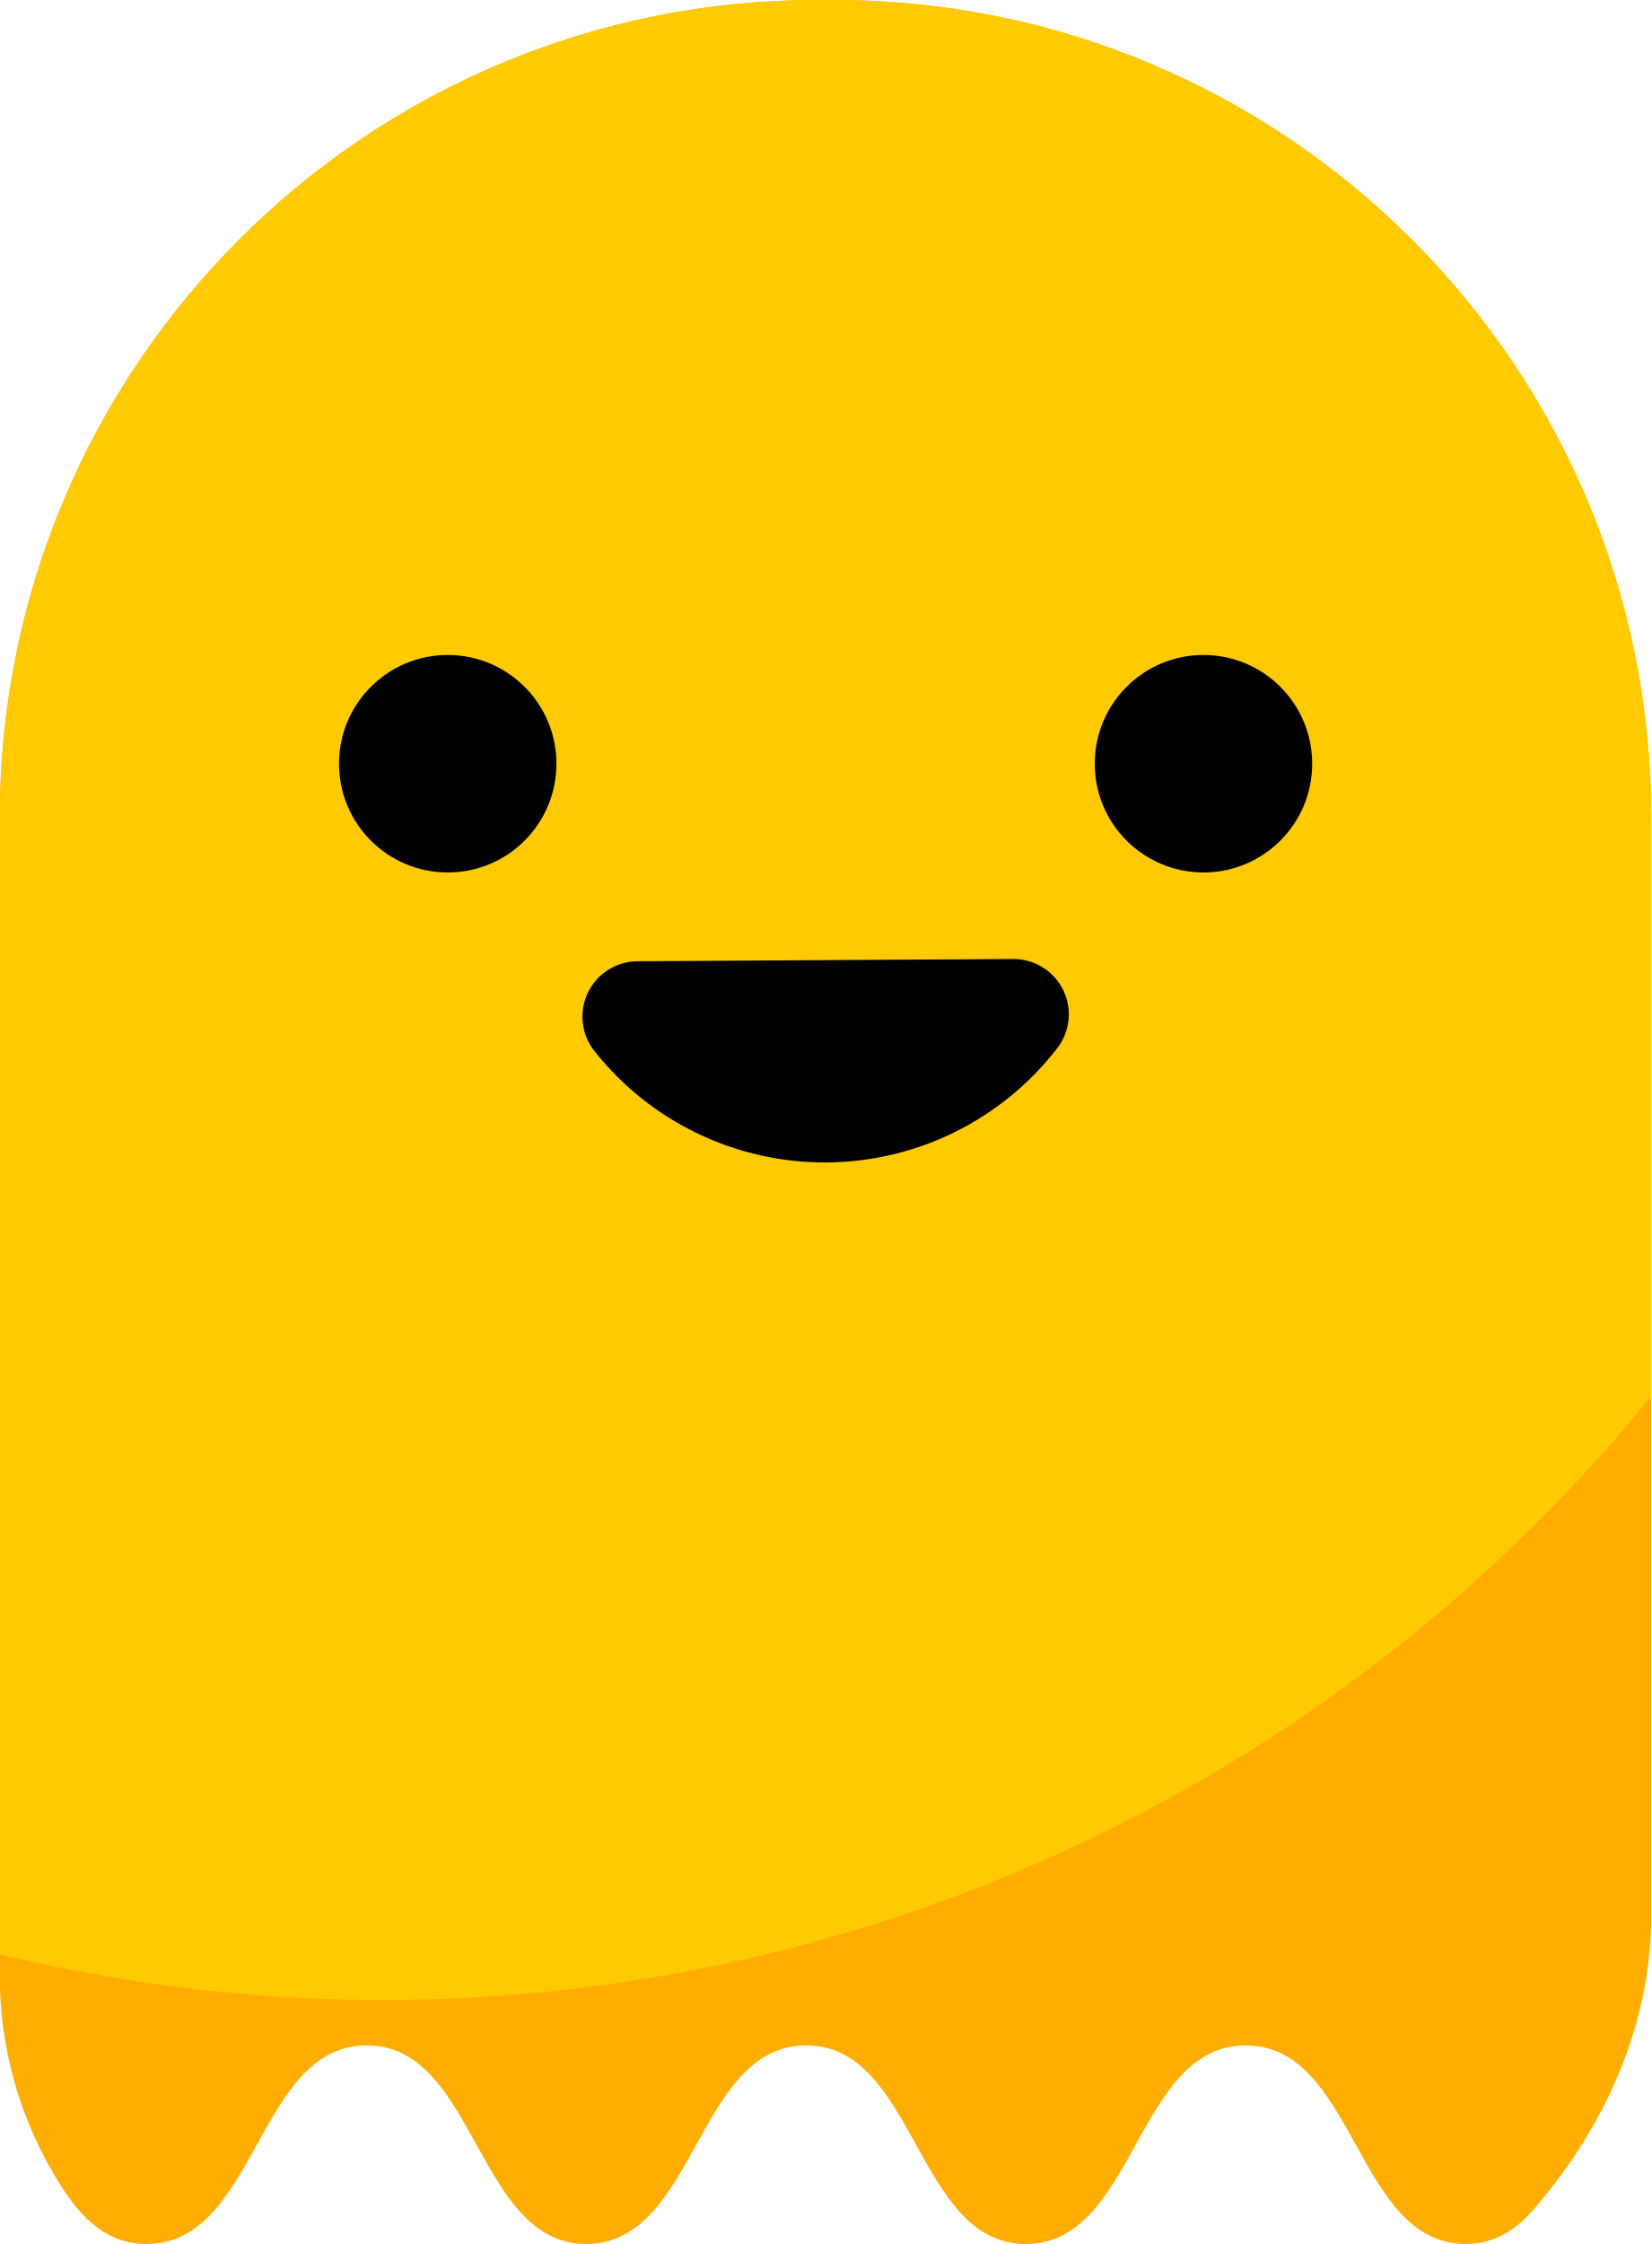
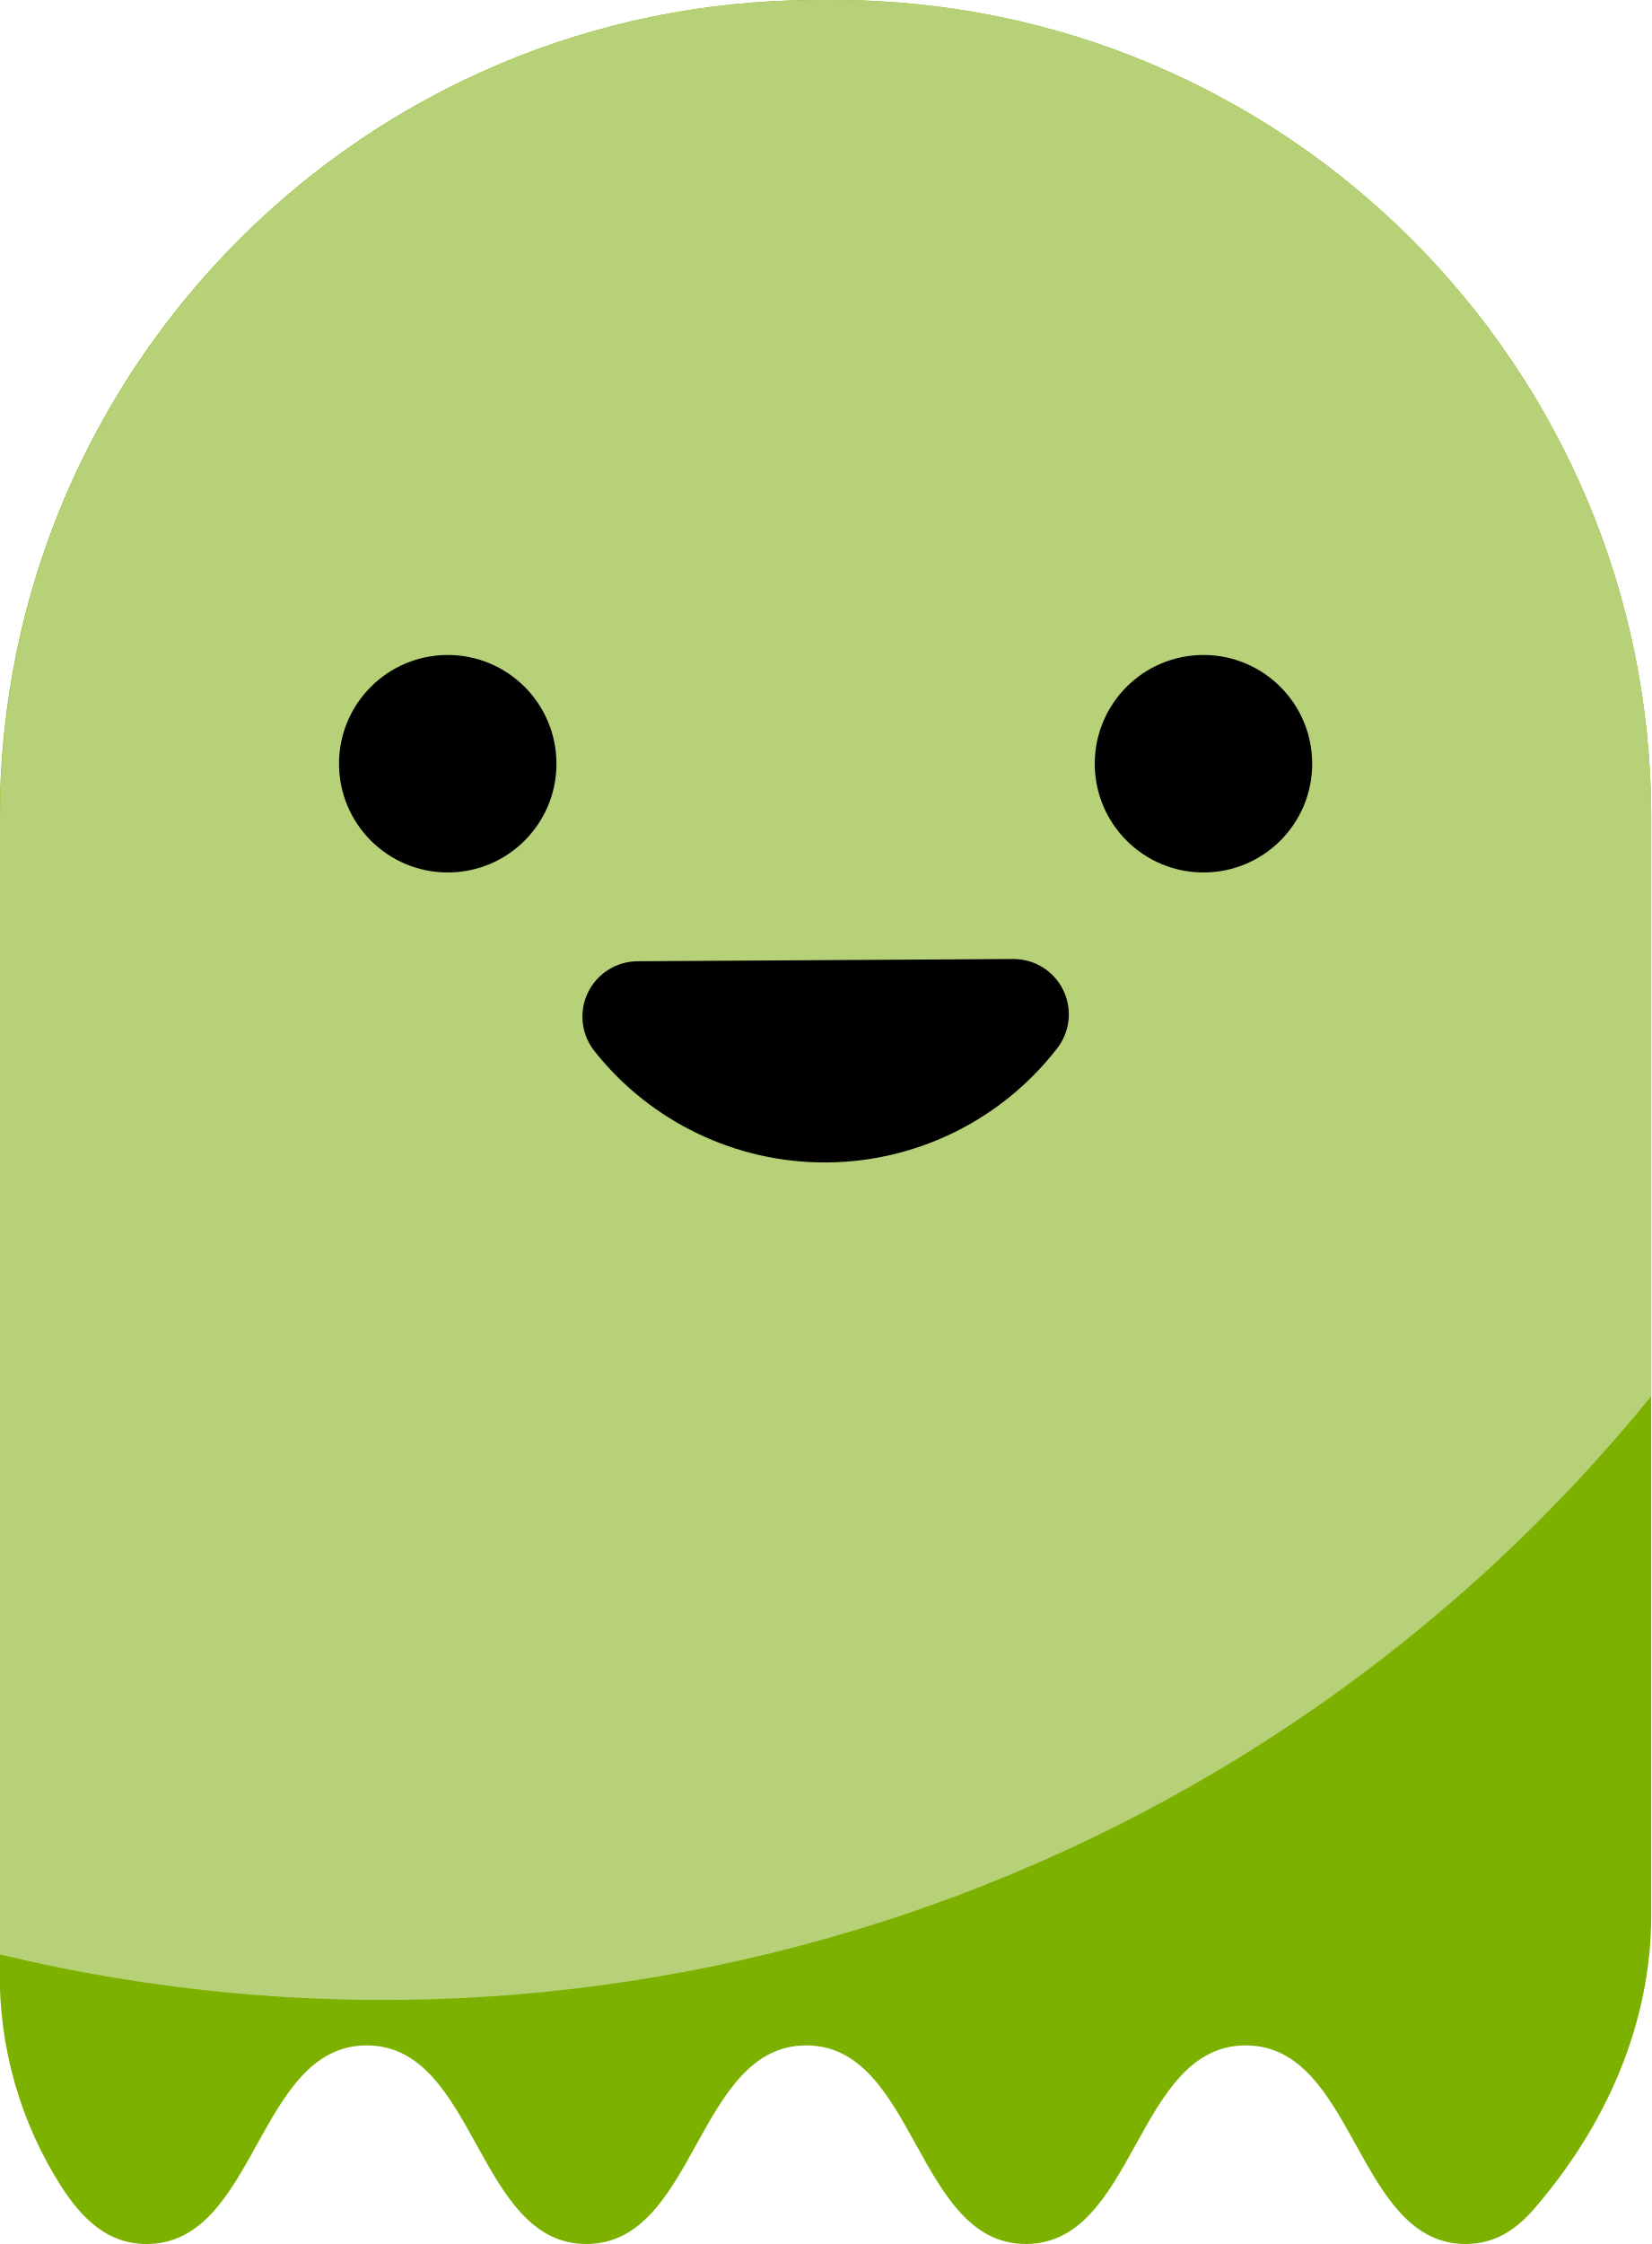
<svg xmlns="http://www.w3.org/2000/svg" id="레이어_1" data-name="레이어 1" viewBox="0 0 264.13 358.85">
  <defs>
-     <style>.cls-1{fill:#ffae00;}.cls-2{fill:#ffca00;}</style>
+     <style>.cls-1{fill:#7cb100;}.cls-2{fill:#b6d177;}</style>
  </defs>
  <path class="cls-1" d="M301.68,159.91V335.45c0,17.49-7.35,33.79-18.79,47C280,385.77,276.61,388,272,388c-17.57,0-17.57-31.76-35.18-31.76S219.22,388,201.65,388s-17.57-31.76-35.14-31.76S148.92,388,131.34,388s-17.56-31.76-35.13-31.76S78.65,388,61,388c-6.24,0-10.29-4-13.67-9.23a62.77,62.77,0,0,1-9.82-34.45V159.91A130.76,130.76,0,0,1,168.31,29.15h2.62A130.75,130.75,0,0,1,301.68,159.91Z" transform="translate(-37.55 -29.15)" />
  <path class="cls-2" d="M301.68,159.91v92.52A261.49,261.49,0,0,1,37.55,341.7V159.91A130.76,130.76,0,0,1,168.31,29.15h2.62A130.75,130.75,0,0,1,301.68,159.91Z" transform="translate(-37.55 -29.15)" />
  <path d="M126.56,151.29a17.39,17.39,0,1,0-17.39,17.38A17.38,17.38,0,0,0,126.56,151.29Z" transform="translate(-37.55 -29.15)" />
  <path d="M247.45,151.29a17.39,17.39,0,1,0-17.39,17.38A17.38,17.38,0,0,0,247.45,151.29Z" transform="translate(-37.55 -29.15)" />
  <path d="M199.64,182.51a8.85,8.85,0,0,1,6.94,14.38,47,47,0,0,1-73.86.45,8.86,8.86,0,0,1,6.77-14.47Z" transform="translate(-37.55 -29.15)" />
</svg>
